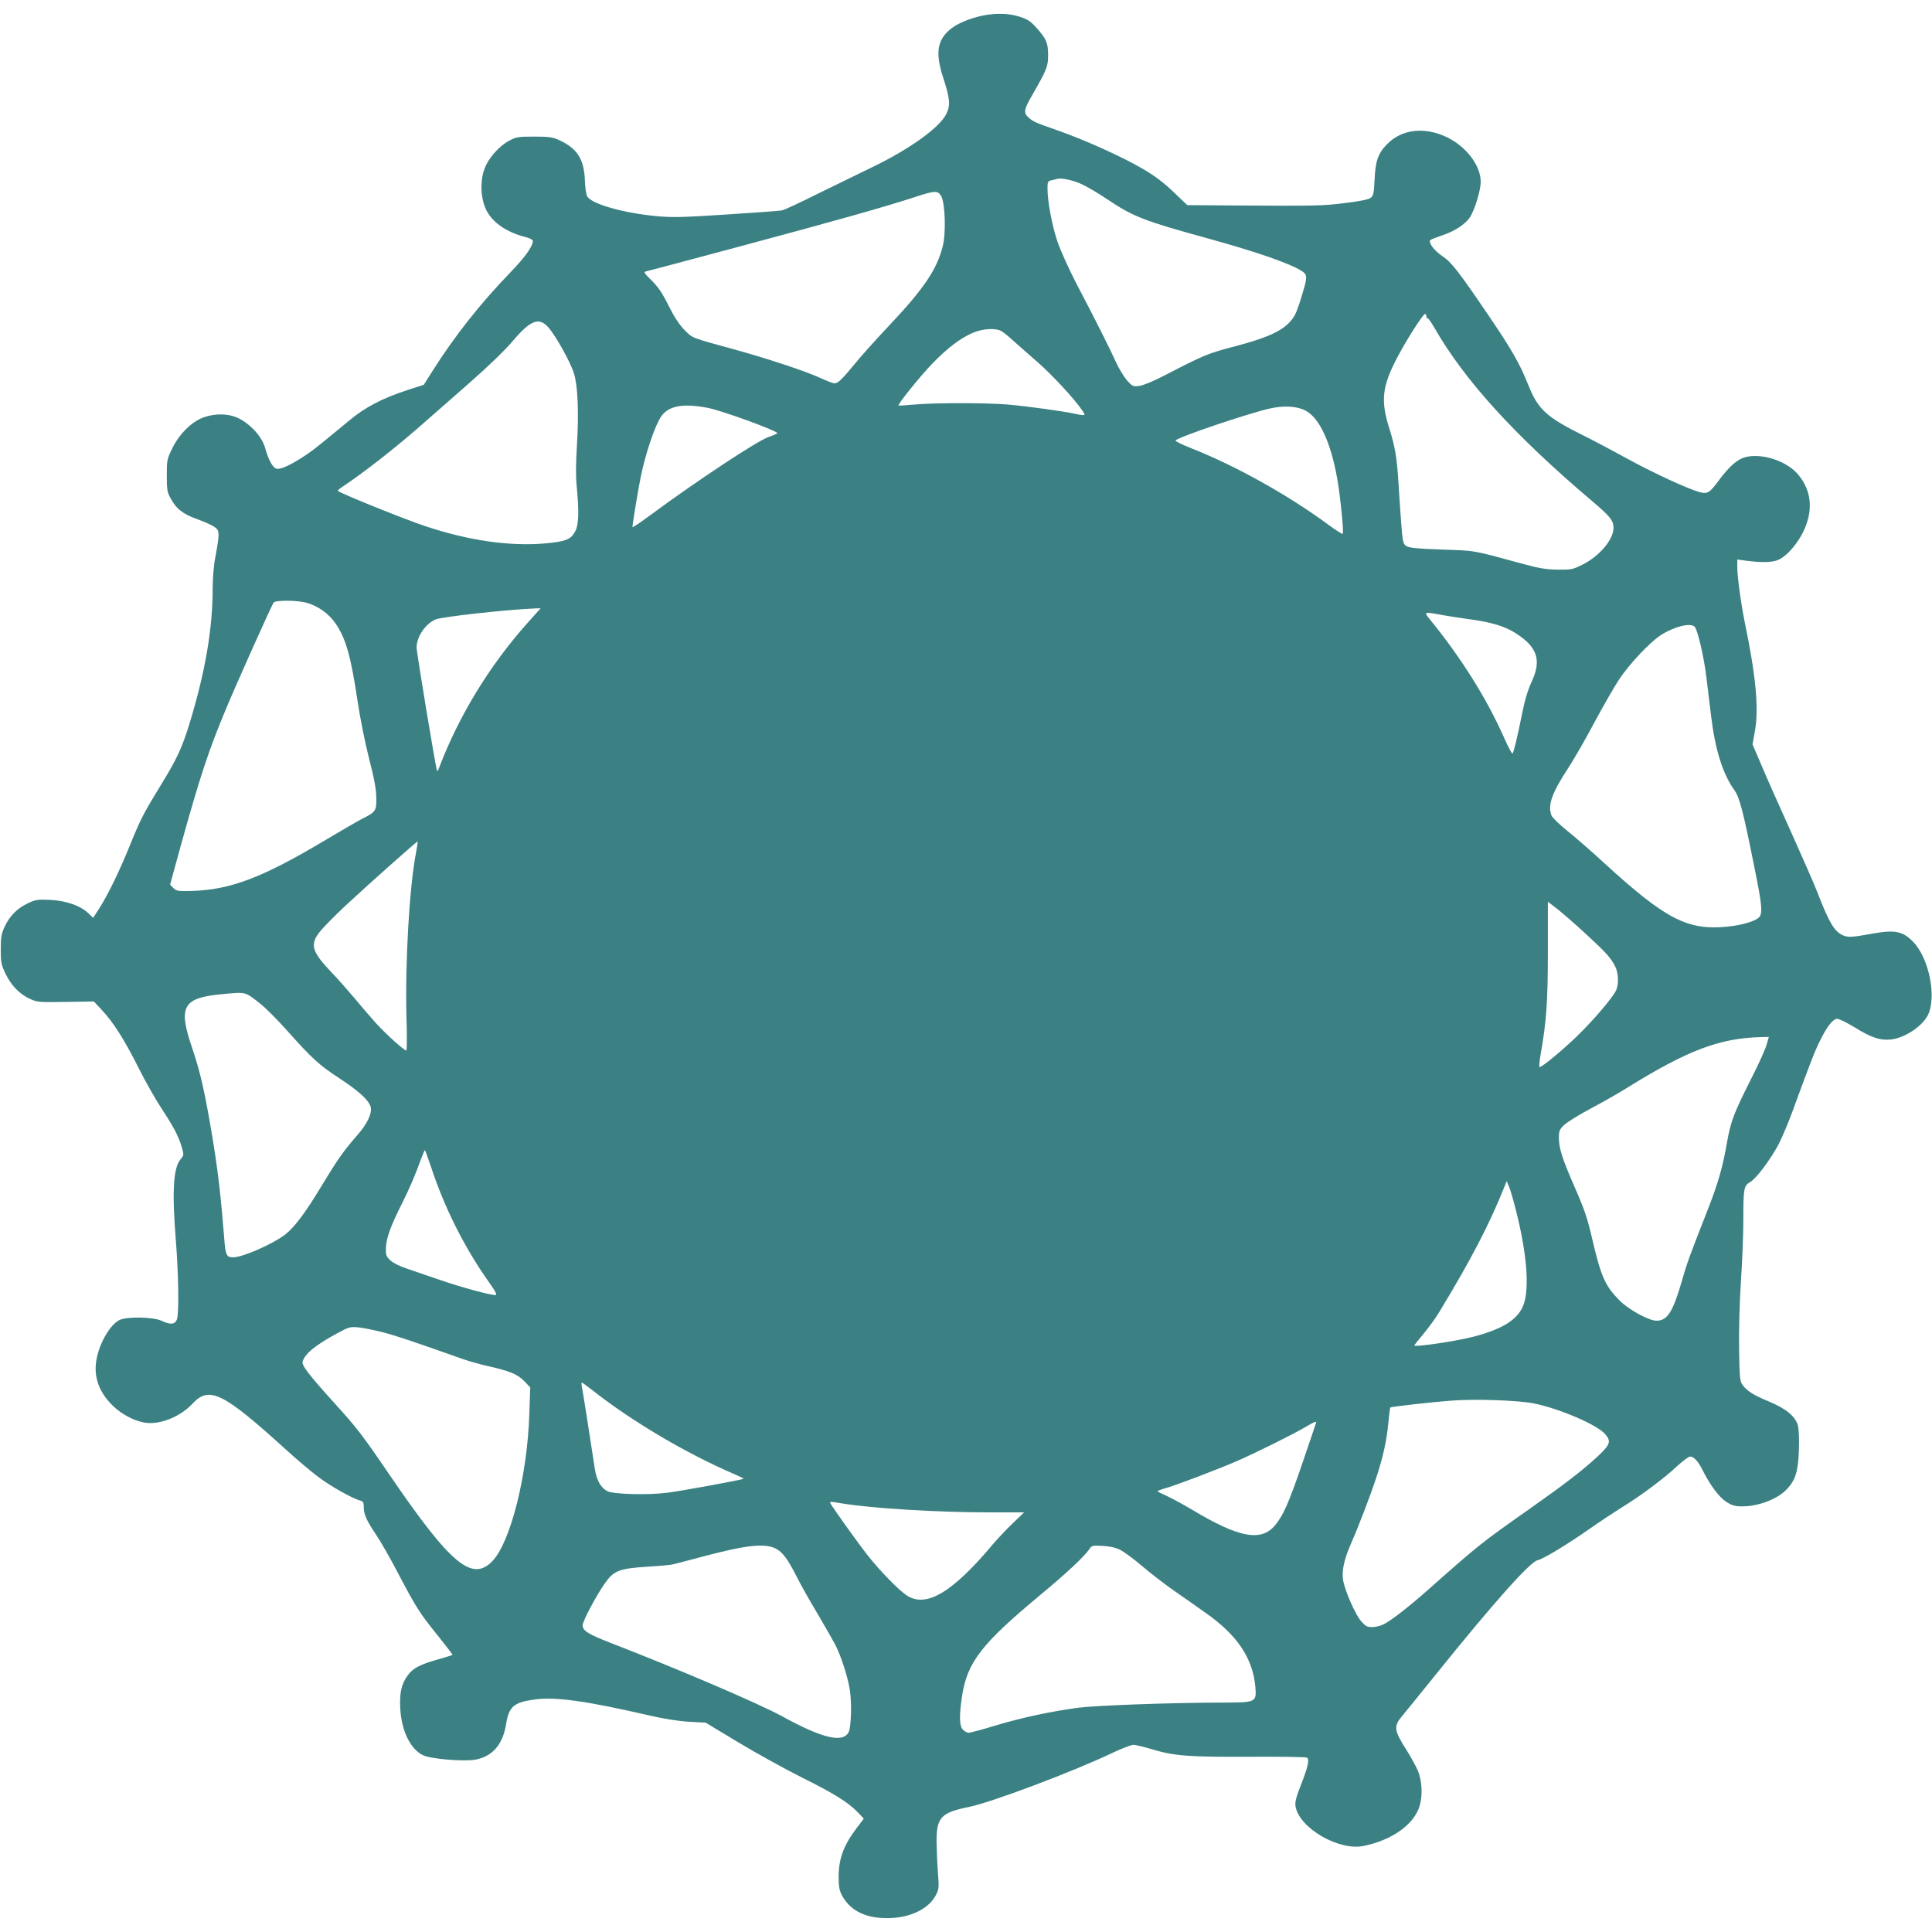
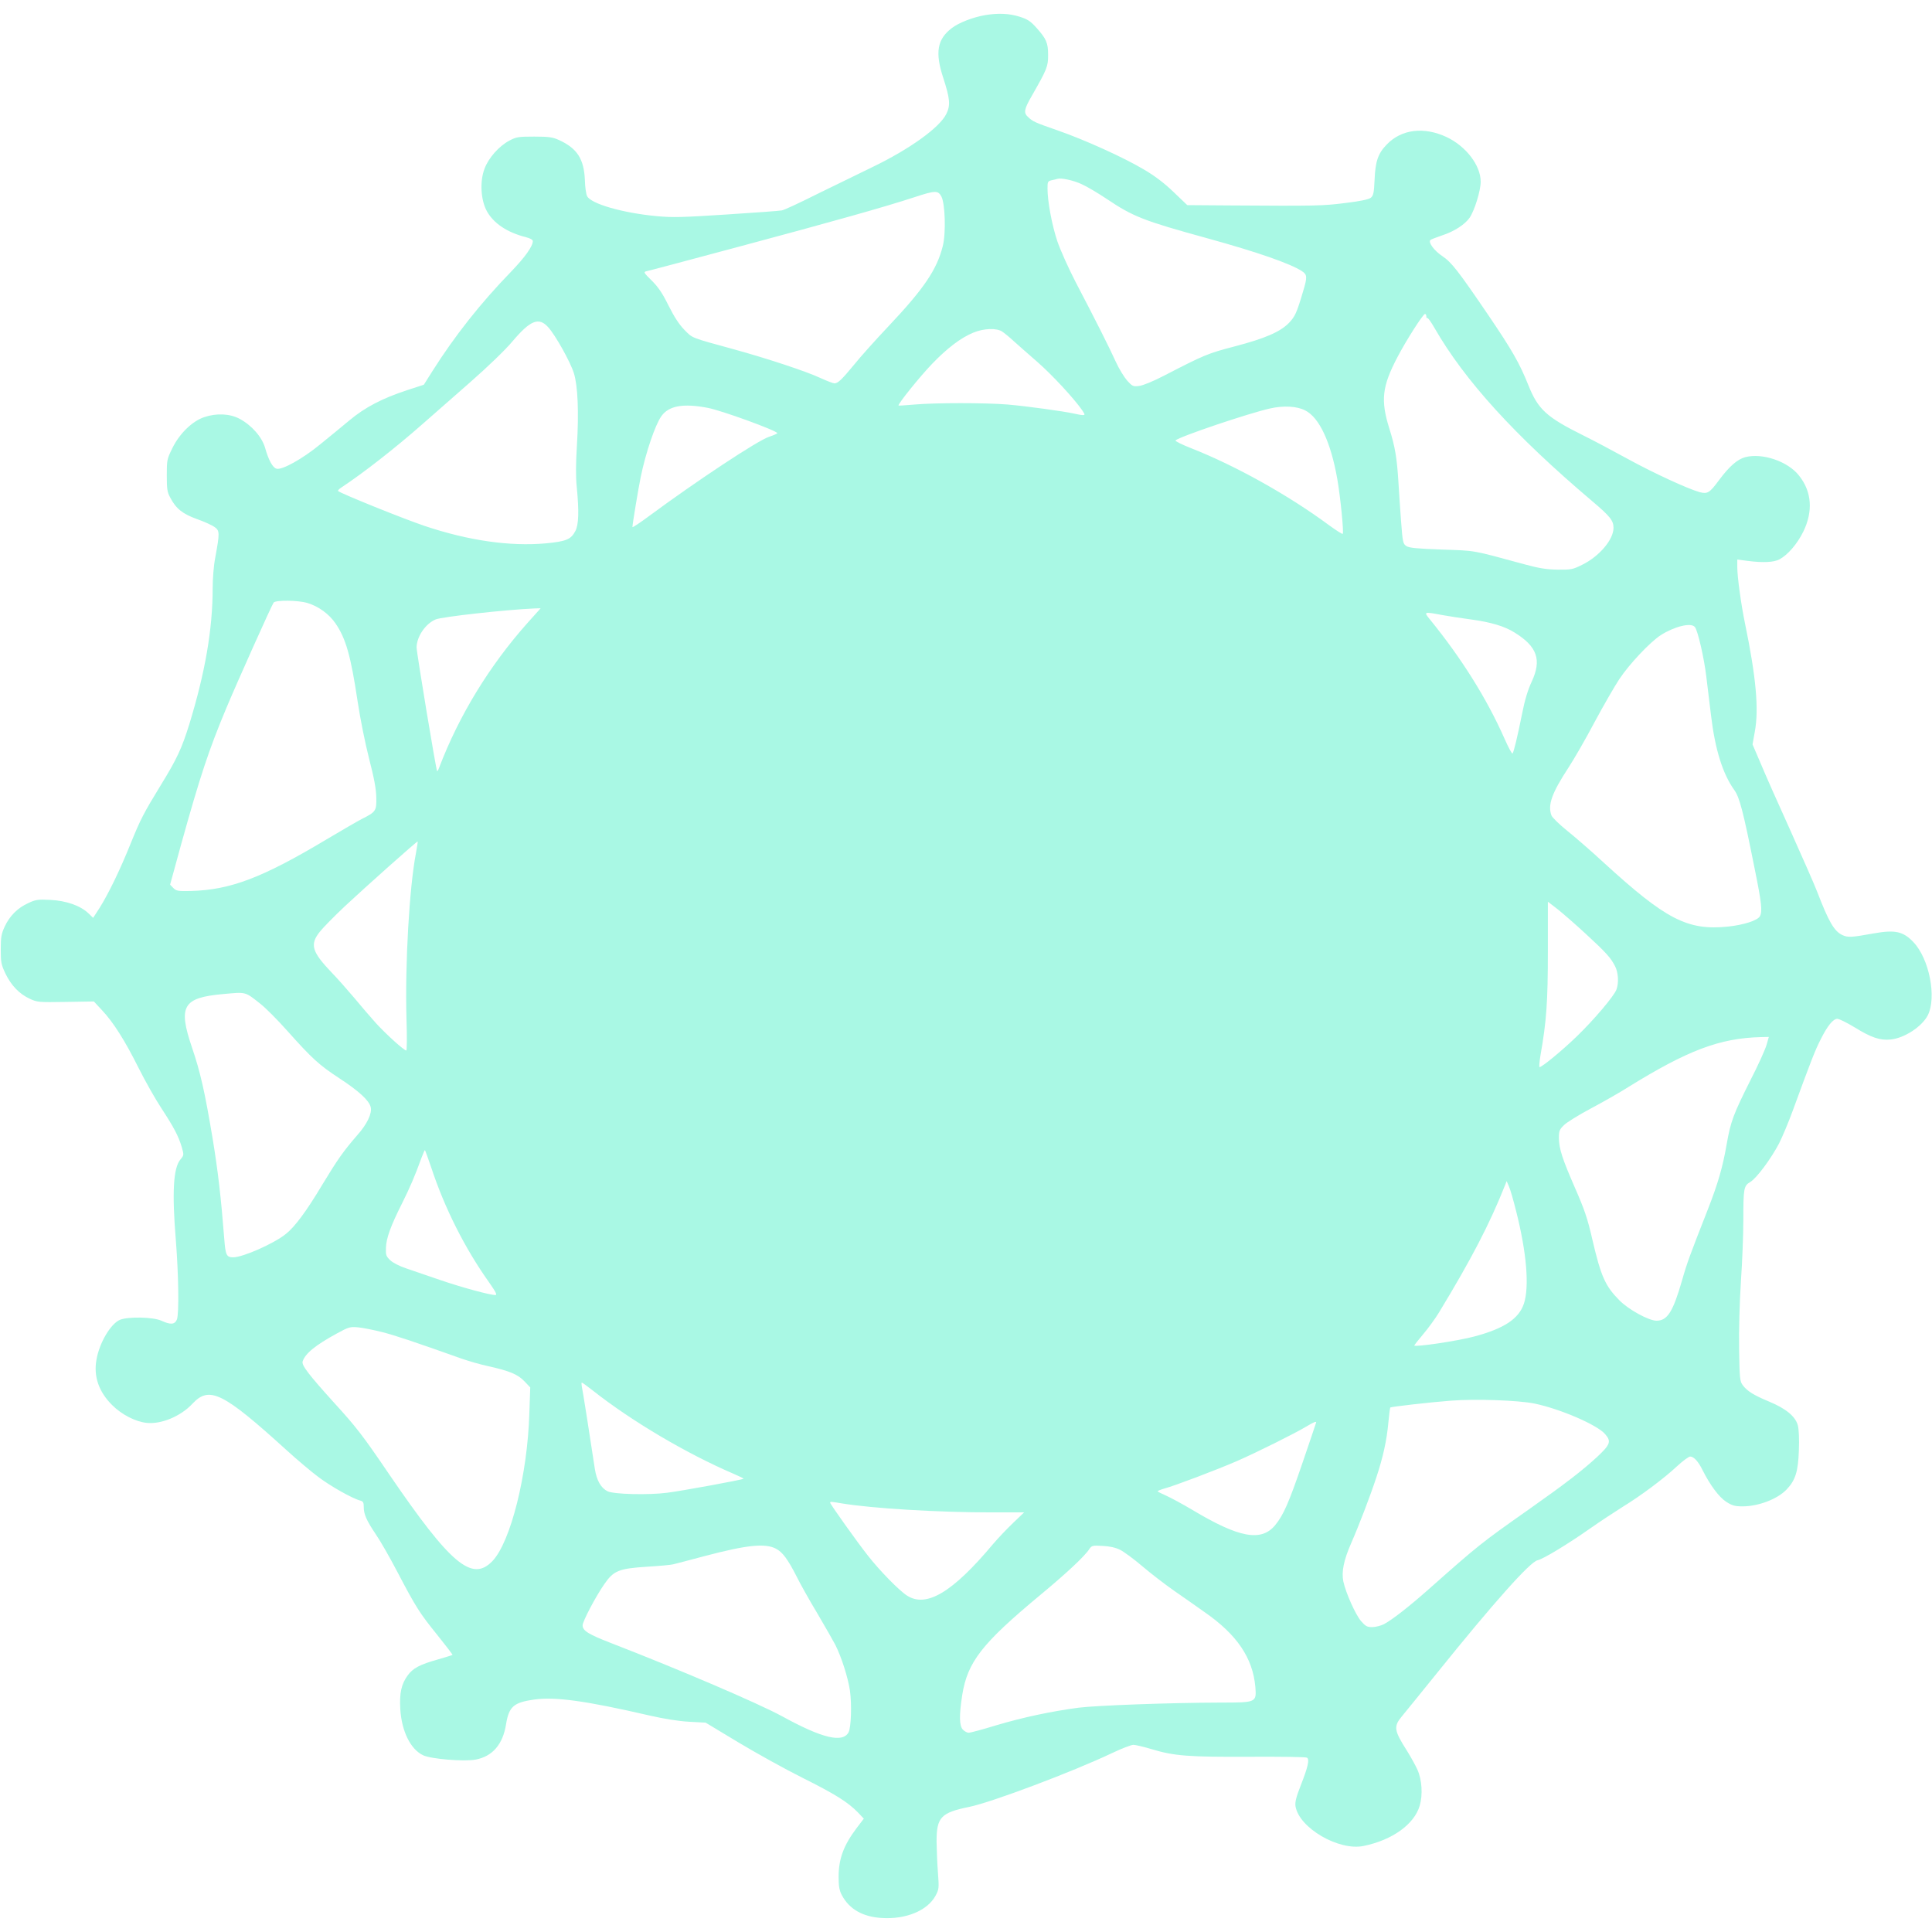
<svg xmlns="http://www.w3.org/2000/svg" version="1.0" width="50" height="50" viewBox="0 0 1280 1262" preserveAspectRatio="xMidYMid meet">
-   <g transform="translate(0,1262) scale(0.1,-0.1)" fill="#3b8183" stroke="none">
+   <g transform="translate(0,1262) scale(0.1,-0.1)" fill="#a9f8e4" stroke="none">
    <path d="M6528 12610 c-82 -14 -175 -50 -222 -86 -97 -74 -112 -161 -57 -329 45 -139 49 -182 21 -239 -43 -90 -243 -234 -490 -353 -85 -41 -249 -121 -365 -178 -115 -58 -221 -107 -235 -109 -14 -3 -178 -15 -365 -27 -293 -19 -357 -21 -465 -11 -223 21 -433 81 -460 132 -7 13 -14 61 -15 107 -6 140 -51 210 -171 265 -42 19 -66 23 -164 23 -106 0 -119 -2 -166 -27 -68 -36 -138 -115 -164 -186 -32 -84 -25 -206 15 -280 44 -81 135 -142 258 -173 28 -7 47 -17 47 -26 0 -35 -51 -106 -144 -203 -202 -208 -373 -425 -520 -657 l-58 -92 -111 -36 c-164 -54 -278 -113 -382 -200 -49 -41 -137 -113 -195 -160 -117 -96 -254 -172 -289 -160 -25 8 -52 57 -75 139 -21 71 -88 148 -168 191 -65 35 -154 39 -236 11 -79 -27 -163 -109 -210 -205 -36 -73 -37 -80 -37 -181 0 -90 3 -111 23 -147 38 -73 82 -108 177 -142 48 -17 101 -41 117 -53 34 -24 34 -39 4 -203 -10 -50 -17 -139 -17 -200 0 -275 -50 -561 -155 -904 -50 -160 -82 -229 -187 -400 -117 -191 -136 -229 -202 -391 -69 -172 -146 -331 -207 -428 l-41 -63 -31 30 c-52 50 -147 84 -253 89 -81 4 -97 2 -145 -21 -70 -31 -124 -85 -157 -156 -22 -48 -26 -69 -26 -151 0 -86 3 -101 31 -160 38 -79 92 -135 161 -167 50 -23 59 -24 238 -21 l187 3 53 -57 c77 -82 152 -201 243 -383 44 -88 112 -208 151 -267 83 -127 113 -184 135 -257 15 -53 15 -54 -8 -82 -48 -56 -57 -218 -31 -536 18 -226 22 -488 7 -525 -14 -34 -42 -36 -103 -8 -55 25 -220 28 -274 6 -62 -26 -137 -153 -156 -265 -20 -110 16 -213 104 -300 63 -63 154 -110 229 -118 97 -10 226 44 303 127 112 120 201 76 624 -308 69 -63 164 -143 211 -178 79 -60 226 -143 278 -156 18 -5 22 -13 22 -42 0 -49 18 -89 81 -183 29 -42 93 -154 142 -248 124 -236 147 -272 265 -418 57 -71 102 -130 100 -131 -1 -2 -45 -15 -96 -30 -121 -34 -166 -58 -201 -106 -42 -58 -55 -116 -49 -223 9 -146 67 -266 151 -306 52 -25 271 -43 347 -29 113 21 182 101 203 236 19 115 50 143 186 162 139 20 345 -9 761 -105 100 -23 194 -38 265 -42 l110 -6 214 -129 c118 -71 309 -177 425 -235 218 -109 303 -162 370 -231 l39 -41 -48 -63 c-86 -114 -119 -204 -119 -323 0 -62 5 -89 21 -120 49 -93 137 -144 263 -152 160 -11 304 48 358 147 23 43 24 50 16 155 -5 61 -8 153 -9 205 0 160 29 191 217 229 150 31 686 233 947 357 63 30 126 54 140 54 14 0 69 -13 122 -29 149 -45 244 -52 650 -50 201 1 372 -1 378 -6 18 -11 7 -61 -41 -183 -31 -79 -39 -112 -35 -139 24 -144 287 -297 451 -263 191 39 336 144 372 267 21 72 15 171 -15 238 -12 27 -43 83 -69 125 -87 136 -90 162 -34 229 21 25 125 154 232 286 380 472 618 738 667 748 36 7 204 109 353 214 63 44 157 106 208 138 123 75 279 192 363 271 38 35 77 64 87 64 24 0 54 -33 82 -90 50 -100 110 -180 157 -210 39 -25 57 -30 108 -30 105 0 231 48 292 112 58 61 76 118 81 258 3 75 0 142 -7 167 -16 59 -79 111 -190 157 -103 43 -145 69 -175 109 -19 26 -21 44 -24 240 -2 127 3 306 12 447 9 129 16 312 16 406 0 212 3 228 46 253 42 25 137 153 191 256 22 44 62 139 88 210 126 344 150 405 186 476 46 93 84 139 112 139 12 0 62 -25 112 -55 113 -70 171 -89 241 -82 91 9 207 85 246 160 60 119 10 375 -95 485 -68 72 -122 83 -263 58 -149 -27 -171 -28 -208 -11 -54 26 -89 85 -166 285 -18 47 -98 229 -177 405 -80 176 -169 377 -198 447 l-54 126 15 84 c28 150 8 365 -65 718 -26 126 -51 308 -51 372 l0 51 68 -9 c102 -13 173 -10 211 10 55 29 118 102 158 183 66 135 57 266 -28 372 -74 95 -244 152 -357 122 -53 -15 -105 -61 -173 -152 -62 -84 -76 -93 -127 -80 -79 22 -301 124 -475 219 -100 55 -234 126 -297 157 -245 122 -300 172 -365 335 -58 144 -105 227 -263 460 -202 297 -245 352 -306 393 -54 36 -96 92 -79 107 4 4 38 17 76 30 81 26 153 73 184 118 33 49 73 180 73 238 0 108 -97 235 -226 296 -150 70 -299 52 -396 -49 -58 -59 -76 -112 -81 -233 -4 -89 -8 -106 -25 -120 -13 -11 -69 -23 -169 -35 -150 -19 -193 -20 -772 -16 l-275 2 -91 87 c-61 59 -126 108 -198 150 -133 79 -389 195 -567 257 -152 53 -166 59 -197 88 -33 29 -29 52 23 142 101 177 108 194 108 270 0 81 -11 107 -79 183 -39 43 -58 55 -112 72 -67 21 -141 24 -225 10z m638 -1120 c34 -15 108 -59 165 -97 177 -119 244 -145 669 -262 330 -91 548 -167 625 -217 36 -23 37 -39 9 -132 -43 -146 -54 -169 -95 -212 -58 -59 -157 -102 -359 -155 -179 -47 -199 -55 -468 -194 -73 -38 -140 -65 -165 -68 -40 -5 -45 -2 -79 35 -20 23 -54 78 -75 124 -41 91 -133 274 -266 528 -47 91 -102 213 -122 272 -36 108 -65 264 -65 350 0 44 2 48 28 54 15 3 32 7 37 9 24 8 105 -9 161 -35z m-929 -82 c25 -48 31 -243 9 -329 -39 -155 -124 -281 -360 -531 -86 -91 -189 -206 -228 -255 -81 -98 -106 -122 -129 -123 -9 0 -50 16 -92 35 -96 45 -355 130 -572 190 -292 80 -275 73 -331 130 -35 36 -67 85 -105 161 -41 83 -68 122 -111 165 -53 52 -56 57 -35 62 12 2 293 77 625 166 601 161 954 260 1152 325 137 45 155 45 177 4z m3213 -795 c0 -9 3 -13 6 -10 4 4 25 -26 48 -66 200 -348 531 -712 1042 -1145 122 -103 144 -131 144 -180 -1 -78 -94 -188 -208 -244 -62 -31 -73 -33 -162 -32 -73 1 -123 9 -215 34 -361 98 -323 91 -551 99 -168 6 -217 11 -236 23 -23 15 -25 24 -36 170 -6 84 -14 198 -17 253 -10 161 -22 234 -60 355 -59 188 -49 279 54 475 57 109 169 285 182 285 5 0 9 -7 9 -17z m-5818 -71 c48 -53 146 -228 170 -304 26 -82 34 -259 20 -483 -7 -113 -8 -203 -1 -270 16 -164 13 -251 -9 -293 -29 -56 -61 -69 -197 -82 -237 -21 -510 18 -800 115 -135 45 -559 216 -575 232 -3 3 6 13 20 22 147 97 363 266 541 423 58 51 198 174 310 272 121 106 237 218 284 274 119 141 175 163 237 94z m3008 -29 c14 -9 48 -37 75 -62 28 -25 99 -88 159 -140 98 -86 239 -238 295 -318 20 -30 21 -33 4 -33 -10 0 -36 5 -58 10 -66 15 -312 49 -440 60 -149 12 -476 12 -614 0 -58 -5 -106 -8 -108 -7 -7 8 142 193 222 276 102 106 191 173 273 207 69 29 156 32 192 7z m-1952 -505 c89 -16 462 -152 462 -168 0 -3 -25 -14 -55 -24 -71 -22 -481 -293 -792 -523 -62 -46 -113 -80 -113 -75 0 19 41 266 55 332 33 161 96 346 137 403 49 69 145 86 306 55z m3959 -17 c94 -47 170 -211 213 -455 21 -121 44 -355 36 -363 -3 -3 -45 24 -93 59 -268 198 -616 392 -910 508 -62 24 -109 48 -105 52 25 25 484 180 627 212 89 20 178 15 232 -13z m-6610 -1276 c73 -22 142 -72 185 -134 69 -100 102 -215 147 -516 17 -114 50 -278 76 -380 34 -131 47 -202 48 -258 2 -89 -2 -96 -98 -144 -27 -14 -132 -75 -233 -135 -426 -255 -637 -334 -897 -341 -86 -2 -97 0 -117 20 l-21 22 72 263 c127 456 183 626 301 908 68 163 300 681 313 698 14 17 161 16 224 -3z m1458 -132 c-252 -283 -454 -613 -586 -960 -5 -14 -11 -24 -13 -22 -7 7 -136 786 -136 820 1 71 58 156 126 185 43 18 469 65 657 73 l39 1 -87 -97z m6061 52 c44 -8 129 -21 189 -29 133 -18 223 -45 290 -87 150 -93 180 -181 113 -325 -25 -53 -46 -122 -63 -209 -32 -159 -56 -258 -64 -267 -4 -4 -28 41 -54 100 -116 262 -283 530 -495 790 -41 50 -38 50 84 27z m1673 -79 c19 -23 61 -203 76 -331 8 -66 22 -181 31 -255 27 -226 77 -386 154 -494 35 -48 59 -140 135 -521 46 -226 52 -283 35 -315 -15 -28 -107 -58 -213 -69 -267 -27 -410 47 -822 424 -82 76 -192 171 -243 212 -51 41 -97 86 -103 100 -26 69 1 147 113 318 36 55 114 190 172 300 59 110 133 238 164 285 67 101 204 246 275 292 91 58 201 85 226 54z m-8473 -1497 c-44 -227 -73 -733 -63 -1096 4 -117 3 -213 -1 -213 -15 0 -132 106 -200 180 -37 41 -103 118 -146 170 -44 52 -110 127 -147 165 -133 139 -148 187 -80 272 21 27 96 103 167 170 137 128 477 431 481 428 2 -1 -4 -35 -11 -76z m7749 -535 c136 -125 167 -160 195 -215 22 -42 26 -112 9 -156 -17 -44 -150 -201 -263 -310 -96 -93 -230 -203 -246 -203 -4 0 -1 35 6 78 40 226 49 356 49 688 l0 330 65 -50 c35 -28 119 -101 185 -162z m-8778 -466 c34 -27 113 -106 175 -176 168 -188 211 -227 348 -317 128 -84 195 -145 206 -190 10 -41 -23 -112 -90 -187 -90 -104 -128 -157 -232 -329 -104 -174 -181 -278 -241 -325 -78 -63 -284 -154 -348 -154 -44 0 -51 14 -59 120 -22 281 -42 452 -77 665 -52 312 -81 440 -137 605 -93 274 -61 330 205 354 156 14 144 18 250 -66z m9977 -270 c-8 -29 -55 -134 -106 -233 -114 -227 -132 -275 -158 -424 -26 -151 -57 -260 -126 -436 -118 -301 -138 -354 -170 -468 -60 -208 -97 -267 -169 -267 -51 0 -185 73 -246 135 -94 95 -122 157 -180 406 -31 136 -52 197 -113 336 -85 195 -107 261 -108 334 0 46 4 56 34 85 18 18 97 67 176 109 79 42 192 106 250 143 394 244 606 324 879 331 l52 1 -15 -52z m-8848 -810 c89 -271 224 -539 385 -765 44 -63 54 -83 41 -83 -37 0 -224 51 -367 100 -82 28 -184 63 -225 77 -44 15 -88 37 -105 54 -27 26 -30 35 -28 82 2 64 31 144 107 295 51 103 82 173 130 305 10 26 19 47 21 47 2 0 20 -51 41 -112z m7189 -293 c70 -276 88 -502 51 -613 -34 -99 -129 -163 -326 -216 -110 -30 -400 -73 -400 -60 0 2 27 37 61 77 33 39 80 104 103 142 213 351 335 585 437 842 l11 28 15 -35 c9 -19 30 -93 48 -165z m-7515 -800 c87 -22 207 -62 530 -177 47 -16 125 -39 174 -49 142 -32 196 -54 240 -100 l39 -41 -6 -172 c-12 -406 -124 -853 -245 -979 -135 -140 -277 -20 -682 573 -178 262 -220 316 -367 477 -168 186 -216 248 -208 273 17 53 85 108 228 186 77 42 86 45 140 40 31 -3 102 -17 157 -31z m1398 -388 c256 -202 621 -418 934 -552 37 -16 66 -30 64 -32 -6 -7 -417 -82 -507 -93 -126 -16 -354 -10 -394 10 -44 22 -72 72 -84 148 -33 220 -82 530 -87 550 -2 12 -2 22 1 22 3 0 36 -24 73 -53z m6239 -86 c172 -36 417 -142 468 -203 41 -48 34 -68 -52 -149 -101 -93 -211 -178 -458 -352 -314 -221 -331 -235 -656 -523 -134 -119 -249 -208 -301 -235 -20 -10 -55 -19 -77 -19 -34 0 -44 6 -74 40 -37 44 -100 185 -117 262 -13 63 2 140 51 252 51 116 127 314 167 436 45 135 70 250 80 363 5 54 11 99 13 102 6 5 265 35 399 45 163 13 449 3 557 -19z m-1447 -125 c0 -2 -41 -122 -90 -266 -92 -269 -127 -348 -182 -415 -92 -111 -239 -84 -549 102 -64 38 -142 80 -173 94 -30 13 -56 26 -56 29 0 3 20 11 44 18 68 18 347 124 481 182 132 58 382 182 460 229 47 28 65 36 65 27z m-3145 -536 c205 -34 641 -60 995 -60 l215 0 -71 -68 c-39 -37 -100 -101 -135 -142 -268 -320 -442 -424 -570 -341 -52 33 -182 166 -260 266 -68 86 -249 340 -249 349 0 8 4 8 75 -4z m-435 -300 c45 -23 80 -71 139 -187 22 -45 83 -154 136 -242 52 -88 105 -182 119 -208 41 -81 84 -217 97 -303 13 -91 8 -245 -9 -277 -39 -72 -174 -40 -440 106 -160 87 -681 310 -1133 485 -152 59 -189 82 -189 118 0 26 86 190 144 273 61 89 96 103 282 115 82 5 160 12 174 16 14 3 108 28 210 55 277 73 398 86 470 49z m2281 -8 c26 -13 91 -61 145 -107 55 -47 151 -121 214 -165 63 -44 154 -107 201 -141 215 -149 319 -304 336 -495 8 -103 7 -104 -227 -104 -346 -1 -824 -19 -945 -34 -184 -25 -360 -62 -543 -116 -91 -28 -174 -50 -184 -50 -10 0 -27 9 -38 20 -25 25 -26 94 -5 230 35 219 130 341 515 661 175 145 296 258 327 306 16 23 21 25 87 21 47 -2 87 -11 117 -26z" />
  </g>
</svg>
